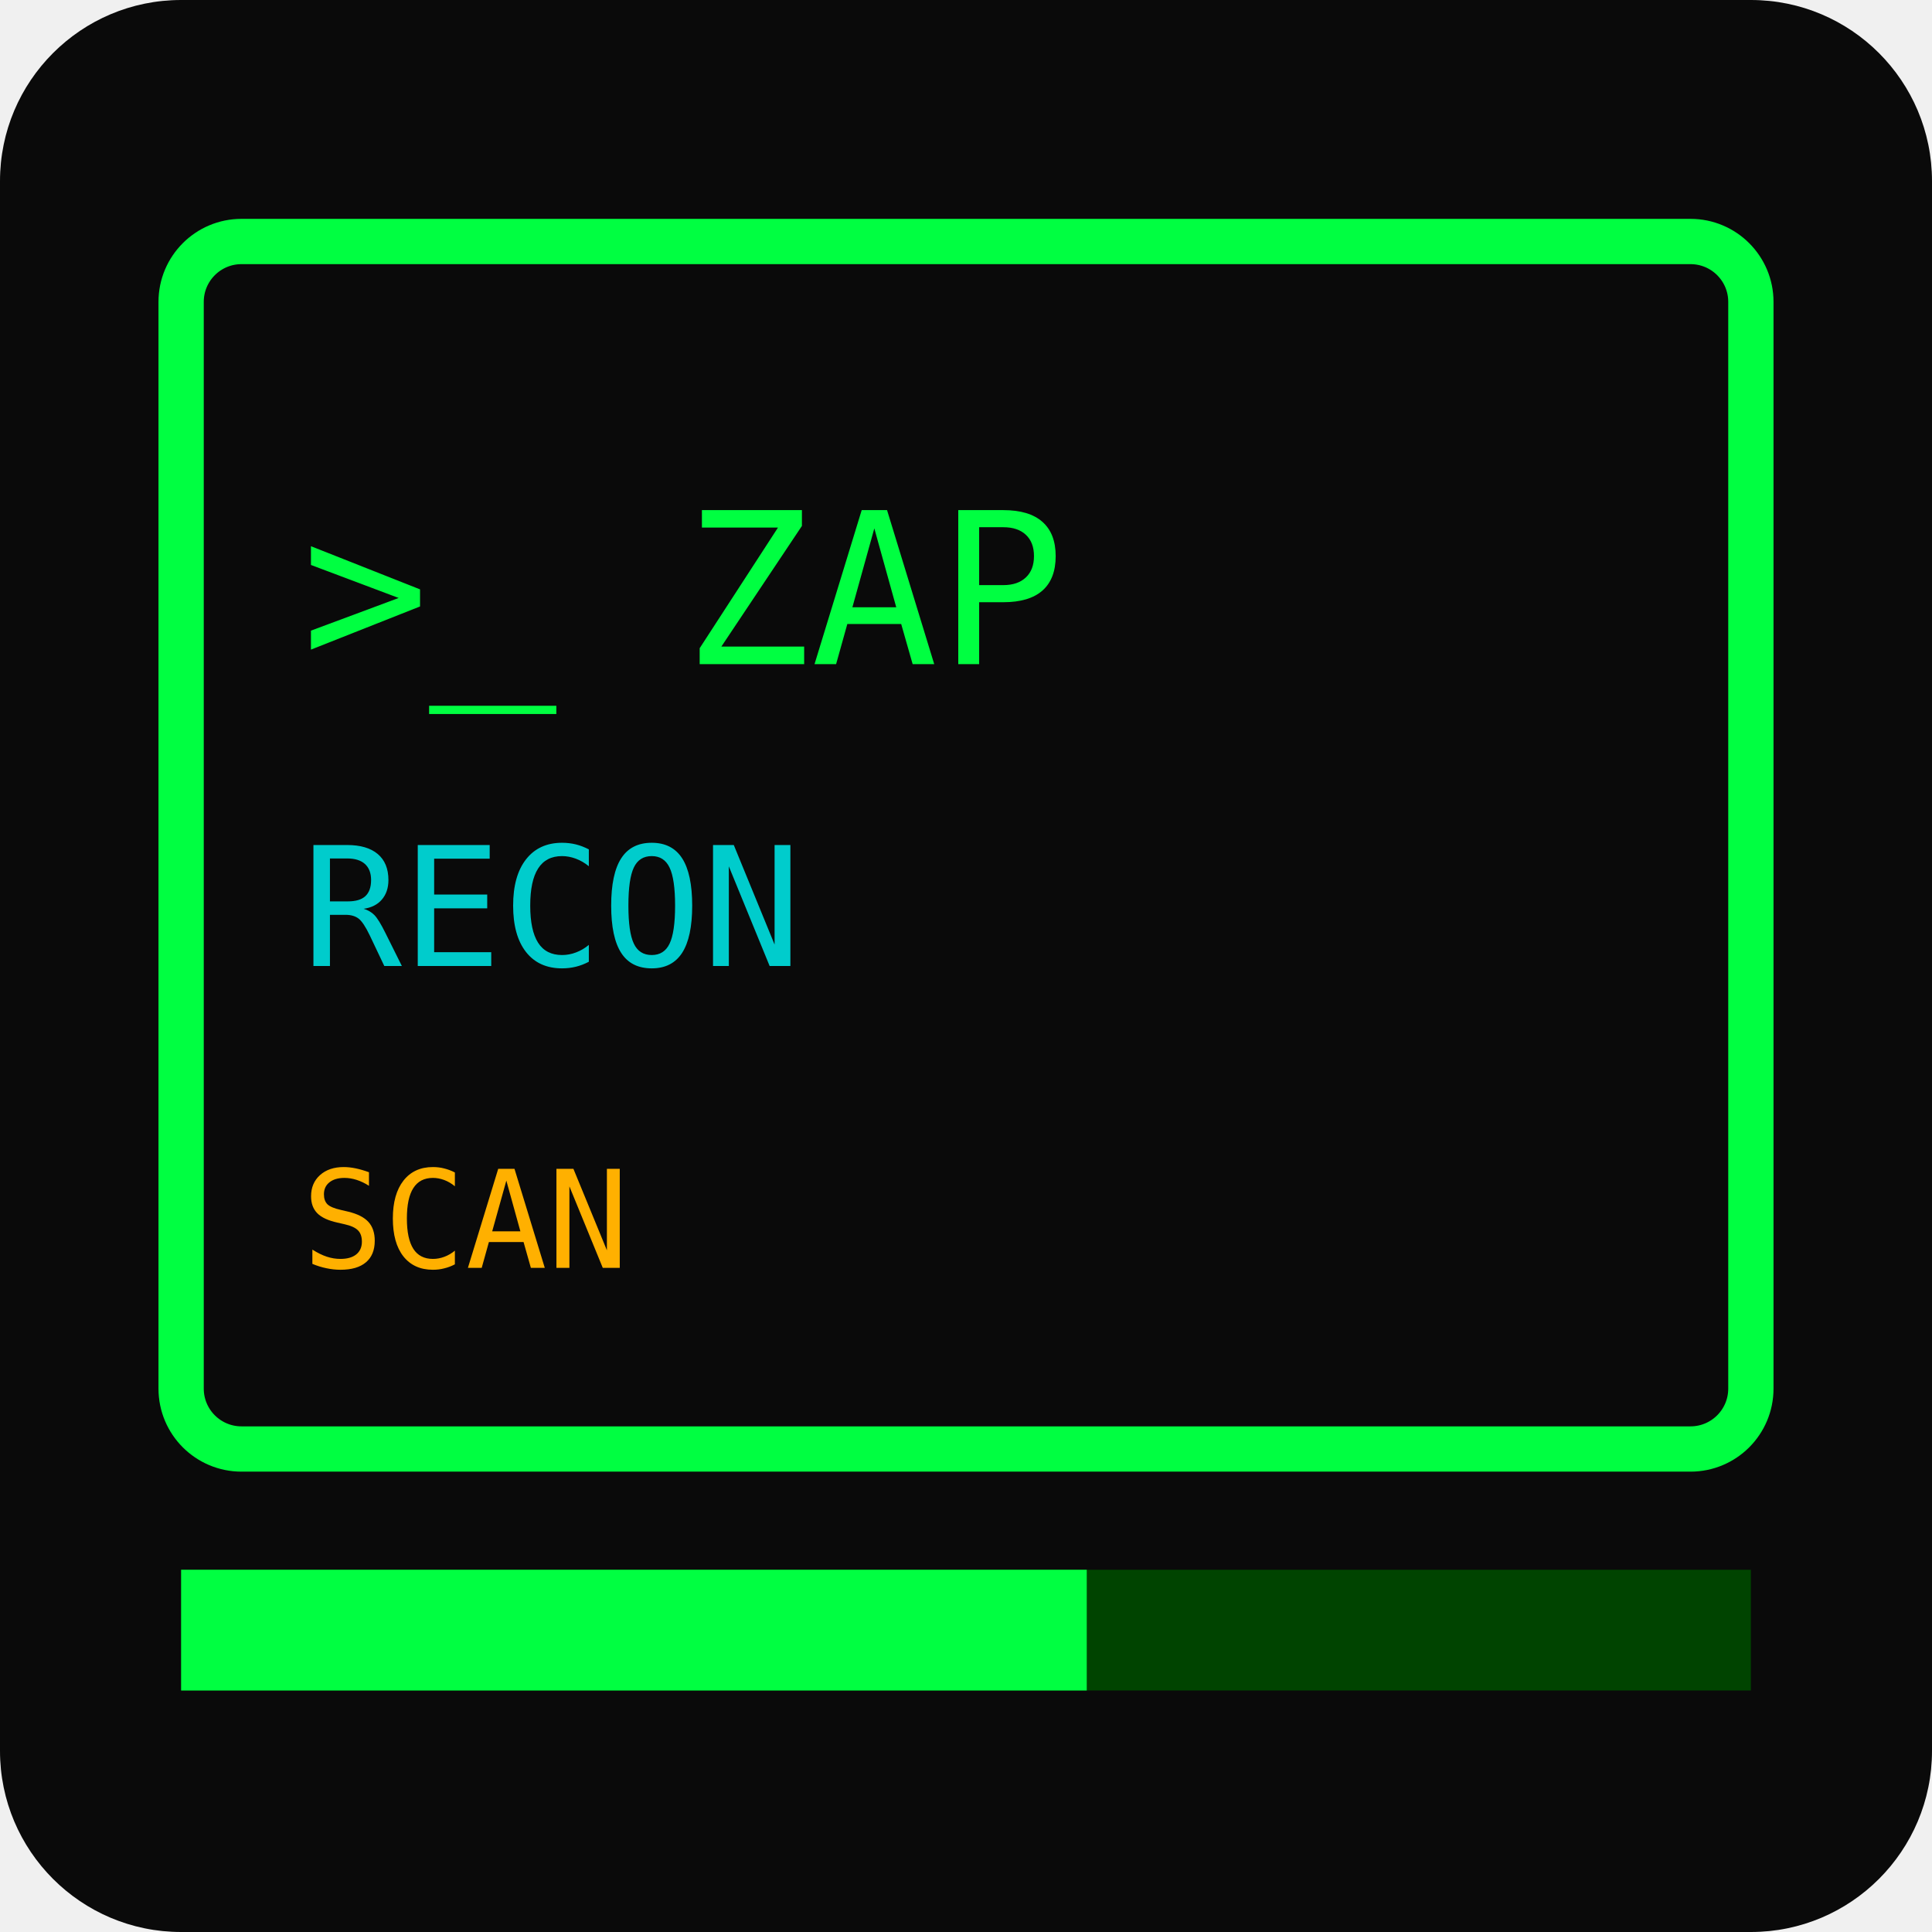
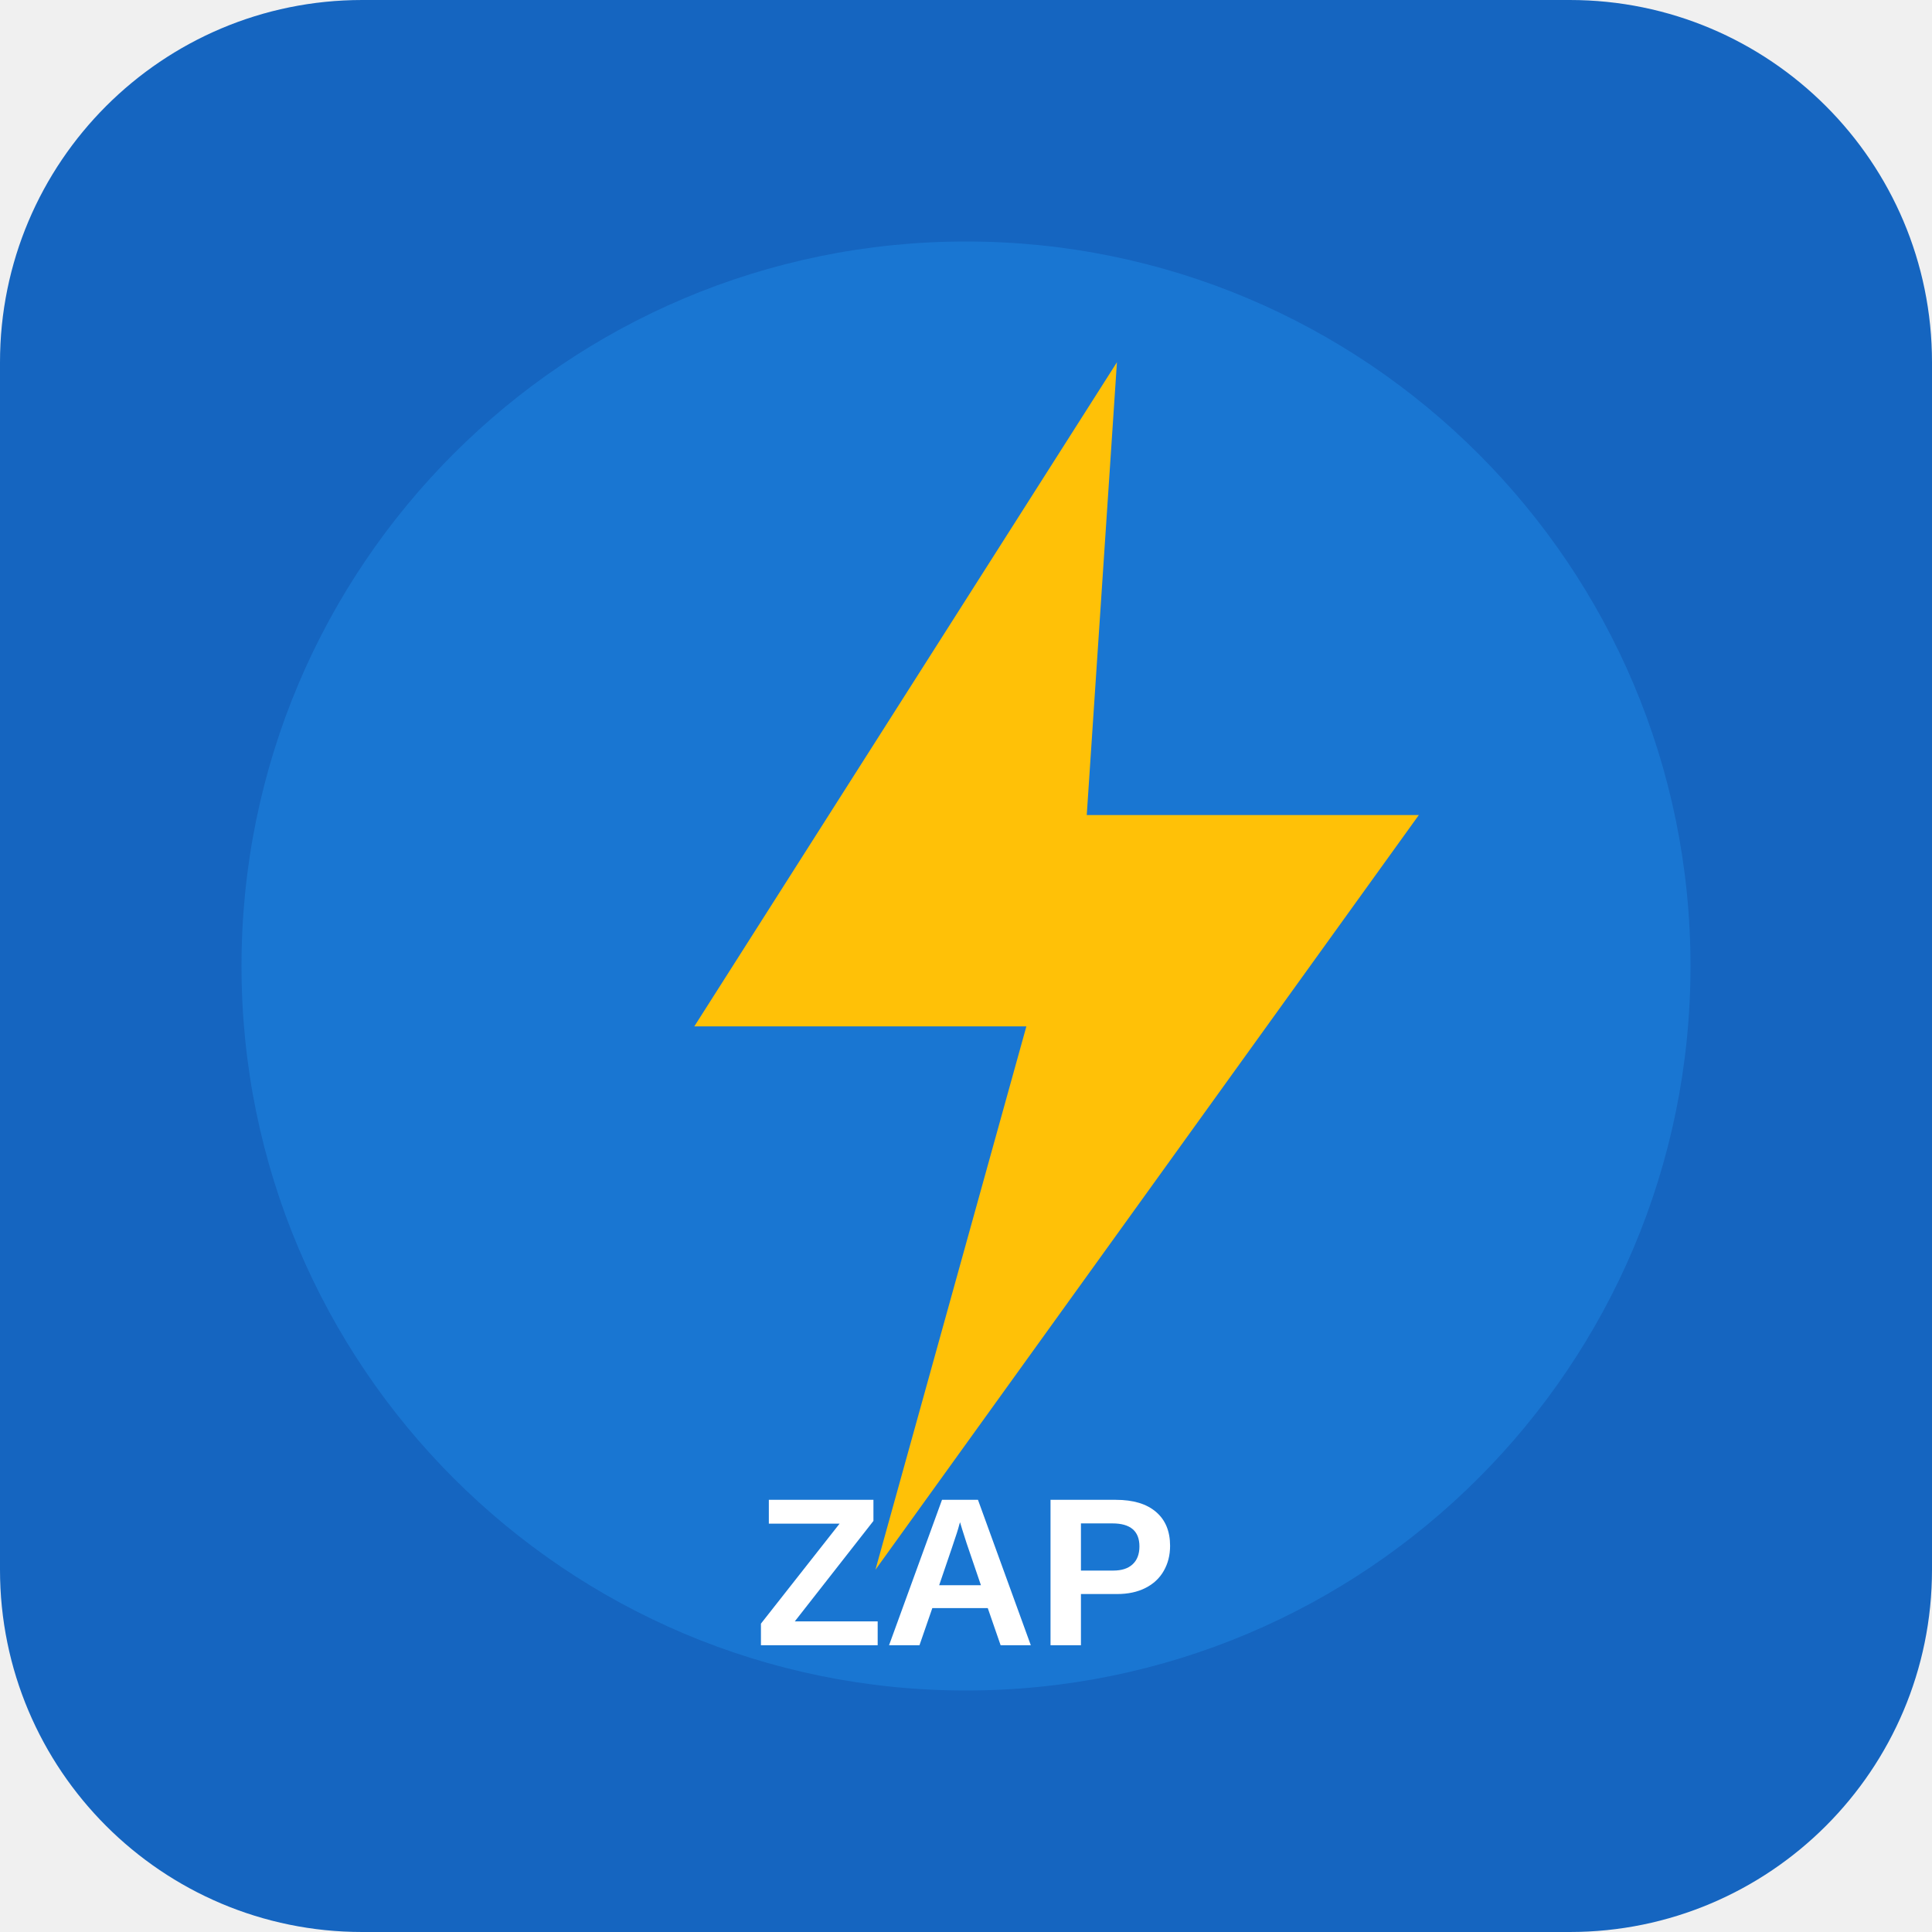
<svg xmlns="http://www.w3.org/2000/svg" viewBox="0 0 256 256" fill="none">
-   <rect width="256" height="256" rx="24" fill="#0a0a0a" />
-   <rect x="24" y="32" width="208" height="160" rx="8" stroke="#00ff41" stroke-width="6" />
-   <text x="40" y="88" font-family="monospace" font-size="28" fill="#00ff41">&gt;_ ZAP</text>
-   <text x="40" y="128" font-family="monospace" font-size="22" fill="#00cccc">RECON</text>
-   <text x="40" y="168" font-family="monospace" font-size="18" fill="#ffb000">SCAN</text>
-   <rect x="24" y="208" width="208" height="16" fill="#004400" />
-   <rect x="24" y="208" width="120" height="16" fill="#00ff41" />
+   <rect width="256" height="256" rx="48" fill="#1565C0" />
+   <circle cx="128" cy="128" r="96" fill="#1976D2" />
+   <path fill="#FFC107" d="M148 48 L92 136 h44 l-20 72 72-100 h-44 z" />
+   <text x="128" y="218" text-anchor="middle" font-family="Arial,sans-serif" font-size="28" font-weight="bold" fill="#FFFFFF">ZAP</text>
</svg>
